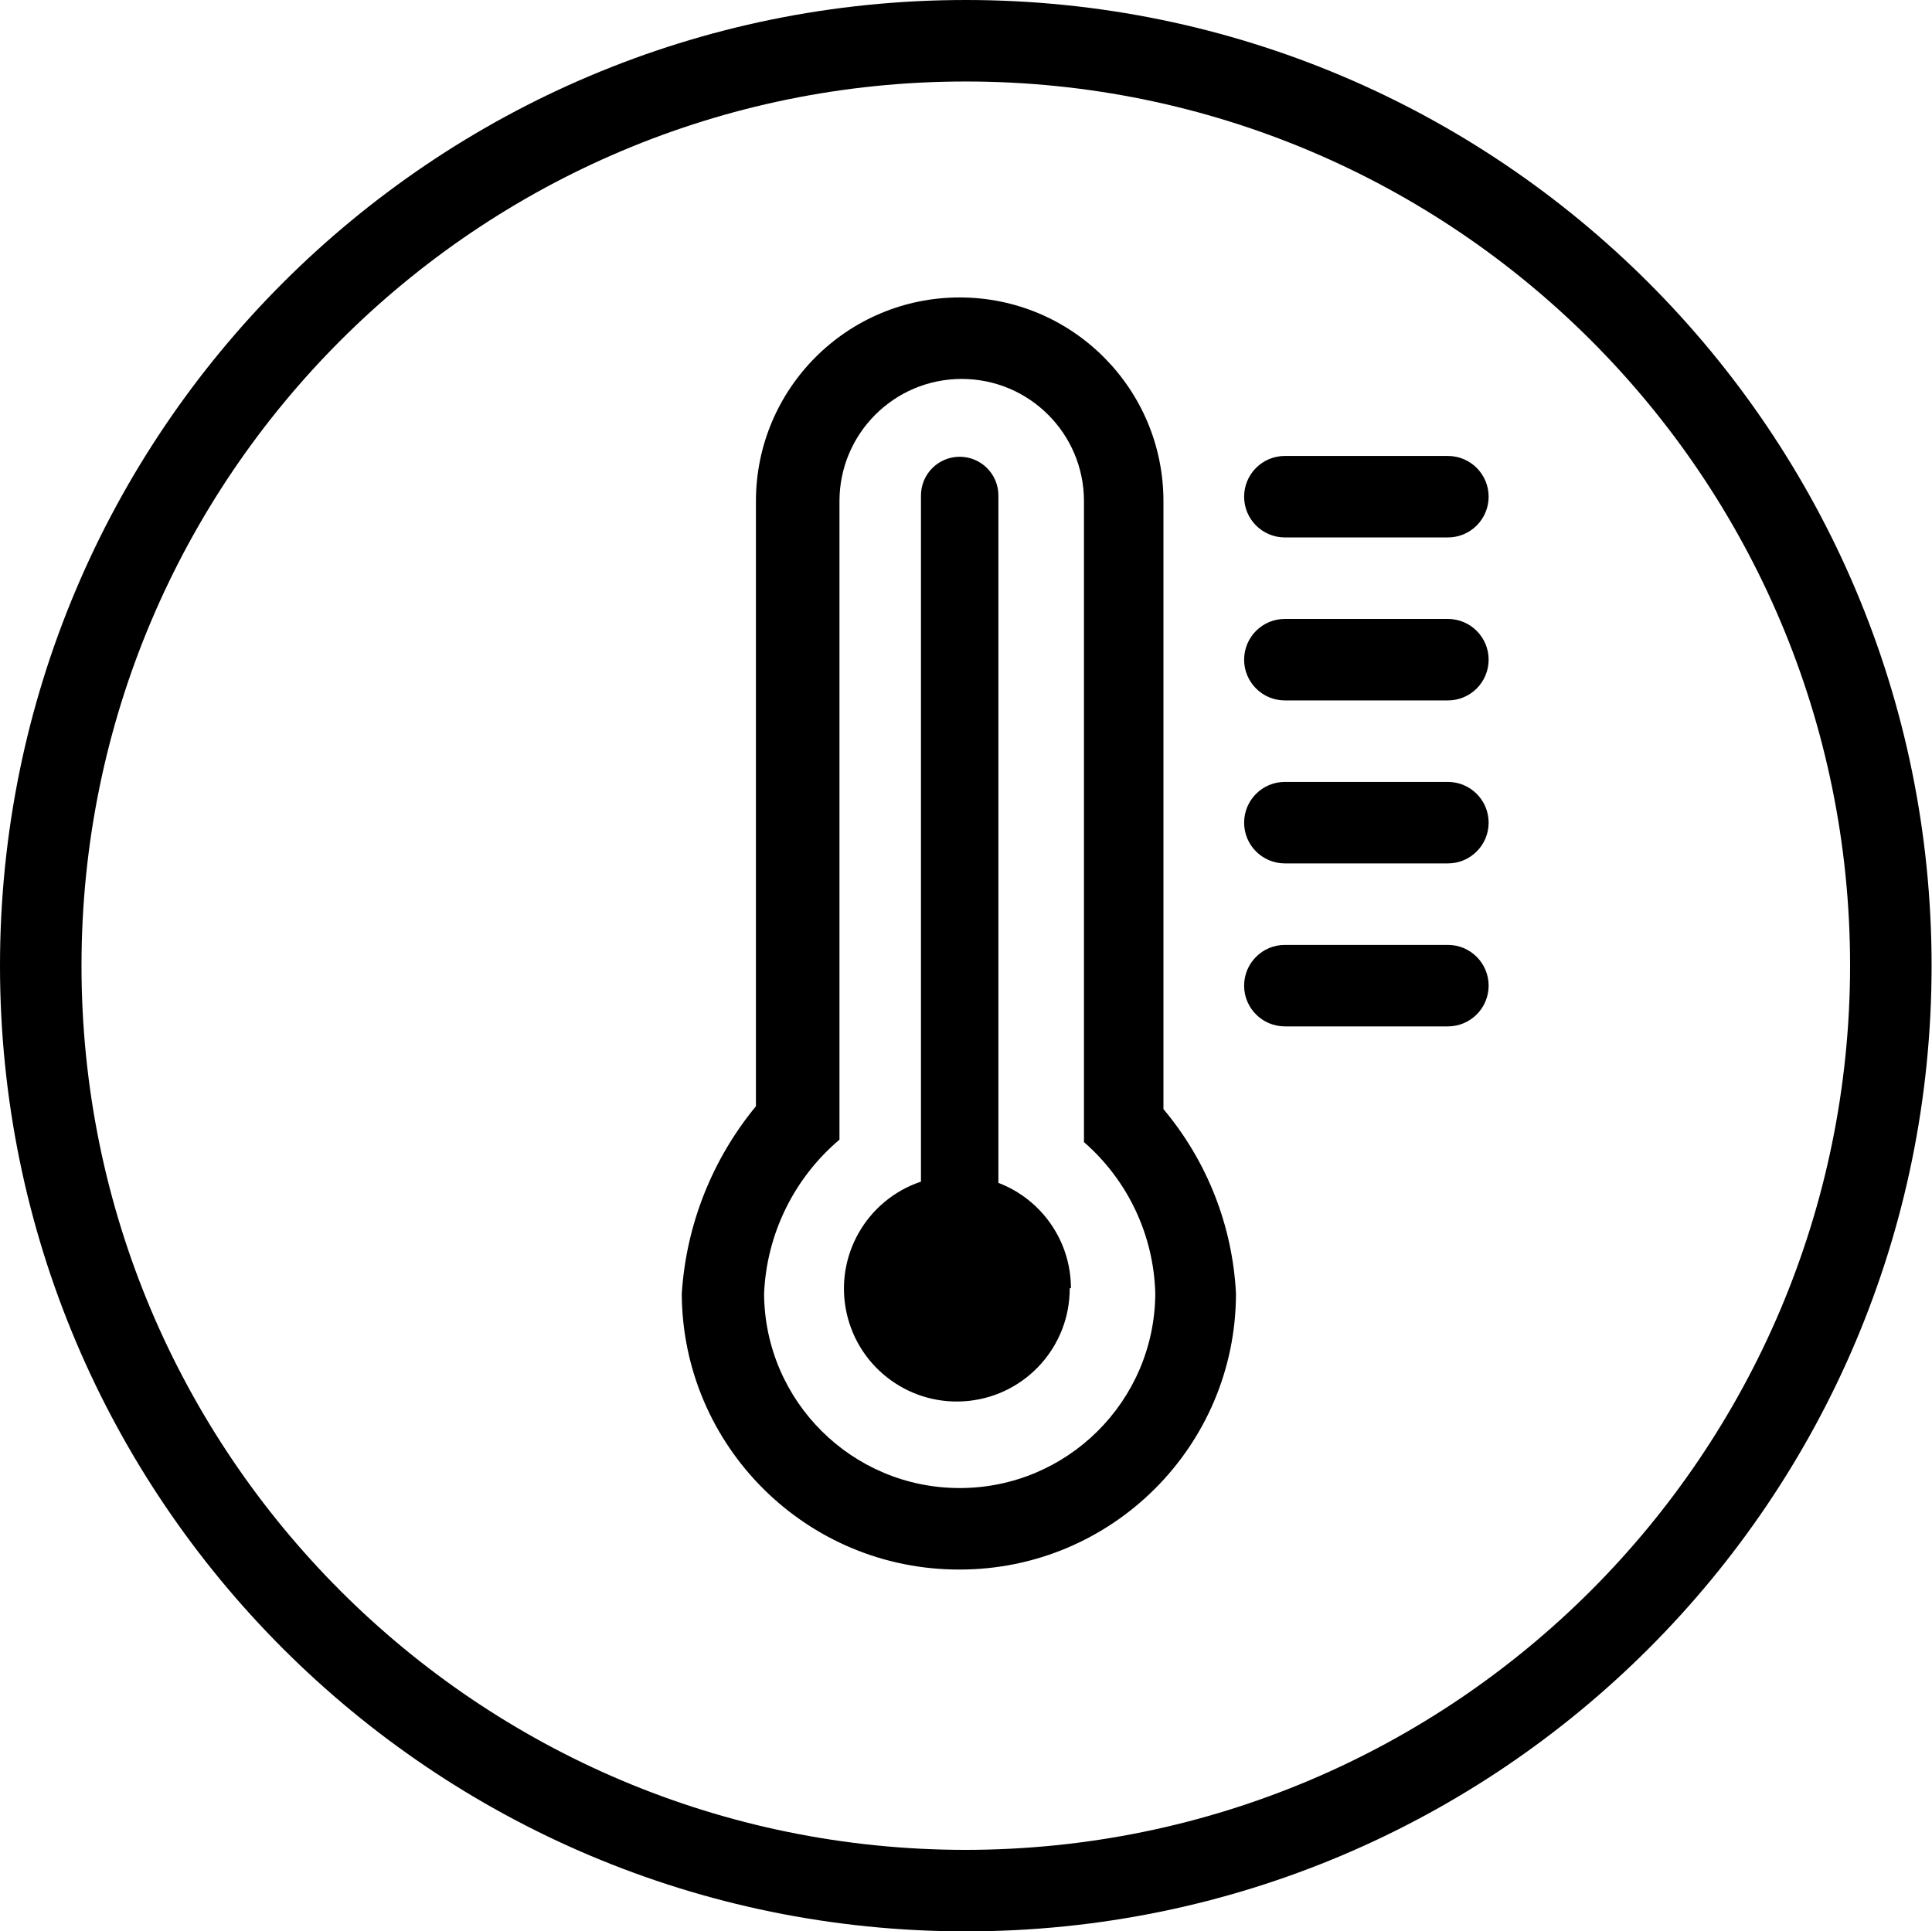
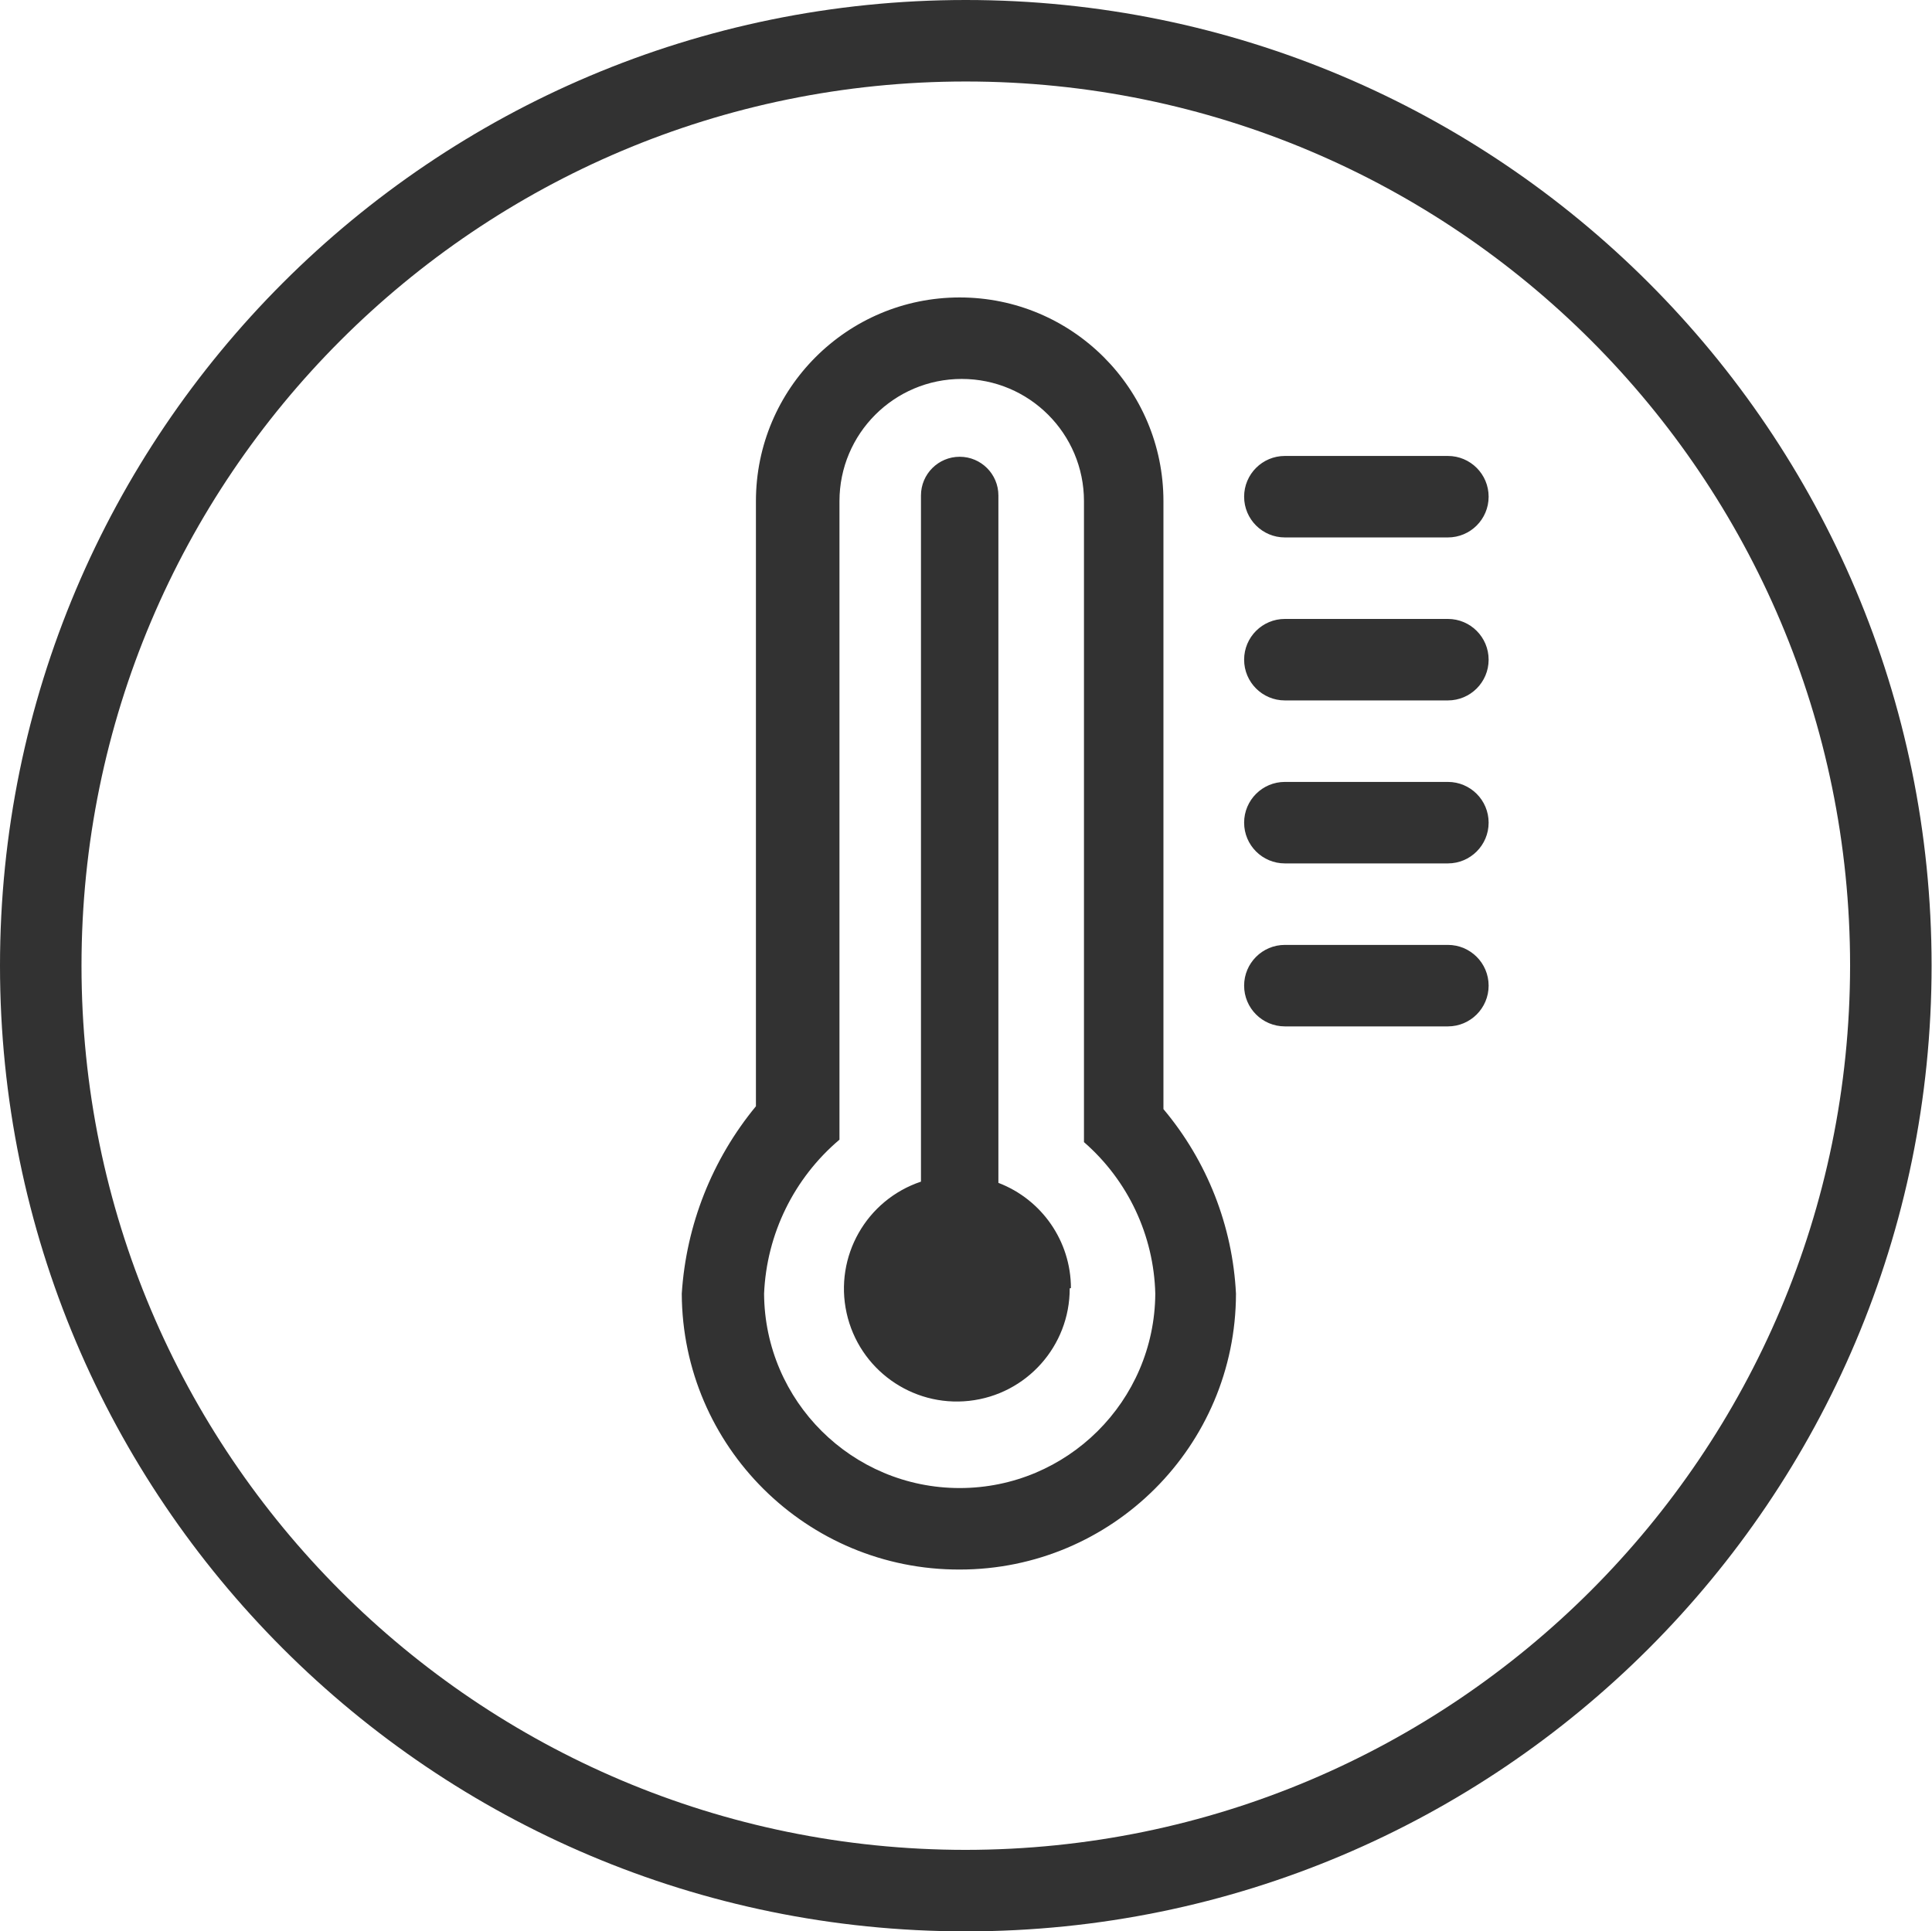
<svg xmlns="http://www.w3.org/2000/svg" viewBox="0 0 47.41 47.38">
-   <path fill-rule="evenodd" d="M23.55 38.52a6.8 6.8 0 0 1-6.82-6.77 8.04 8.04 0 0 1 1.82-4.6V12.3a5 5 0 0 1 10 0v14.92a7.63 7.63 0 0 1 1.78 4.53 6.78 6.78 0 0 1-6.78 6.77zm0-2a4.8 4.8 0 0 1-4.8-4.77 5.24 5.24 0 0 1 1.85-3.78V12.3a3 3 0 0 1 6 0v15.73a5.1 5.1 0 0 1 1.75 3.72 4.8 4.8 0 0 1-4.8 4.77zm2.7-4.9A2.77 2.77 0 1 1 22.6 29V12.16a.95.95 0 0 1 1.9 0v16.87a2.77 2.77 0 0 1 1.78 2.58zm5.28-16.43h4a1 1 0 0 1 0 2h-4a1 1 0 0 1 0-2zm0-4h4a1 1 0 0 1 0 2h-4a1 1 0 0 1 0-2zm0 8h4a1 1 0 0 1 0 2h-4a1 1 0 0 1 0-2zm0 4h4a1 1 0 0 1 0 2h-4a1 1 0 0 1 0-2zM23.7 0A23.7 23.7 0 1 1 0 23.7 23.7 23.7 0 0 1 23.7 0zm0 45.4a21.7 21.7 0 1 1 21.7-21.7 21.72 21.72 0 0 1-21.7 21.7z" />
+   <path fill="#323232" fill-rule="evenodd" d="M23.55 38.52a6.8 6.8 0 0 1-6.82-6.77 8.04 8.04 0 0 1 1.82-4.6V12.3a5 5 0 0 1 10 0v14.92a7.63 7.63 0 0 1 1.78 4.53 6.78 6.78 0 0 1-6.78 6.77zm0-2a4.8 4.8 0 0 1-4.8-4.77 5.24 5.24 0 0 1 1.85-3.78V12.3a3 3 0 0 1 6 0v15.73a5.1 5.1 0 0 1 1.75 3.72 4.8 4.8 0 0 1-4.8 4.77zm2.7-4.9A2.77 2.77 0 1 1 22.6 29V12.16a.95.95 0 0 1 1.9 0v16.87a2.77 2.77 0 0 1 1.78 2.58zm5.28-16.43h4a1 1 0 0 1 0 2h-4a1 1 0 0 1 0-2zm0-4h4a1 1 0 0 1 0 2h-4a1 1 0 0 1 0-2zm0 8h4a1 1 0 0 1 0 2h-4a1 1 0 0 1 0-2zm0 4h4a1 1 0 0 1 0 2h-4a1 1 0 0 1 0-2zM23.7 0A23.7 23.7 0 1 1 0 23.7 23.7 23.7 0 0 1 23.7 0zm0 45.4a21.7 21.7 0 1 1 21.7-21.7 21.72 21.72 0 0 1-21.7 21.7z" />
</svg>
